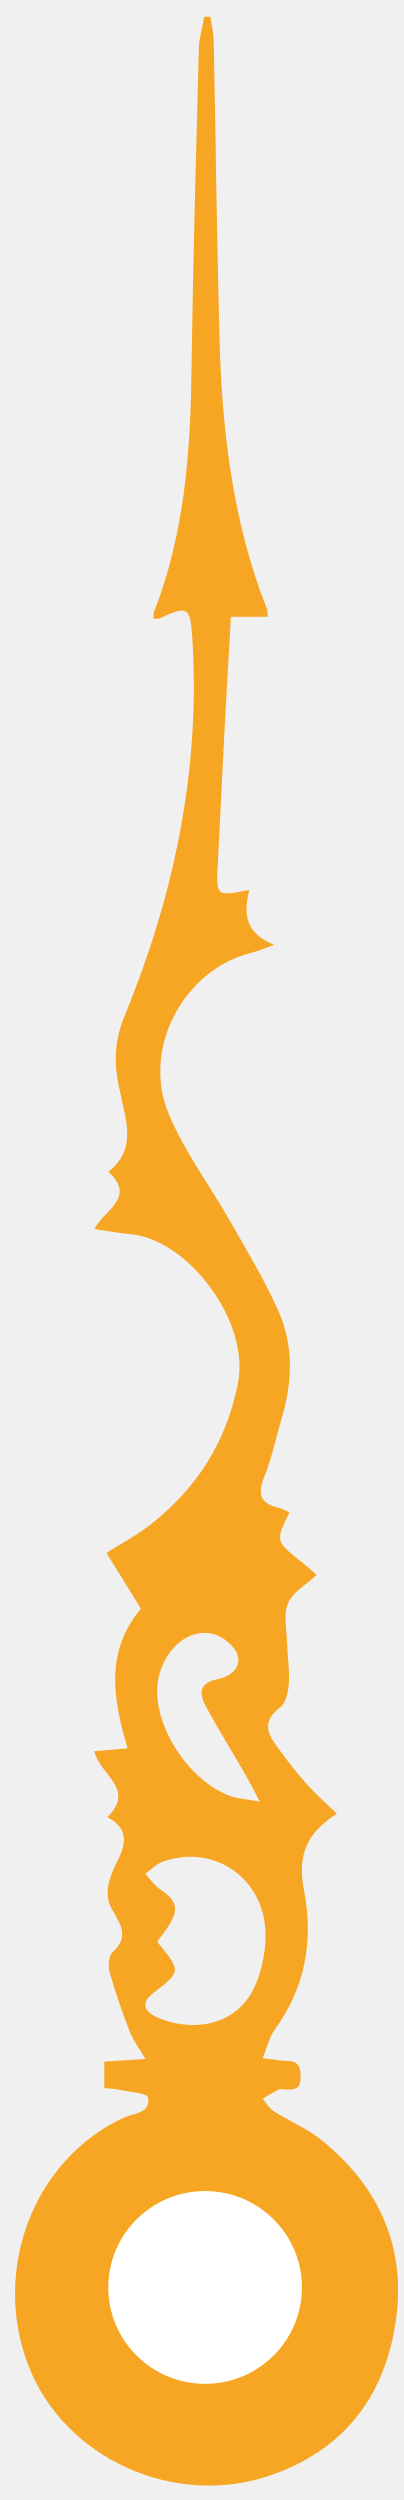
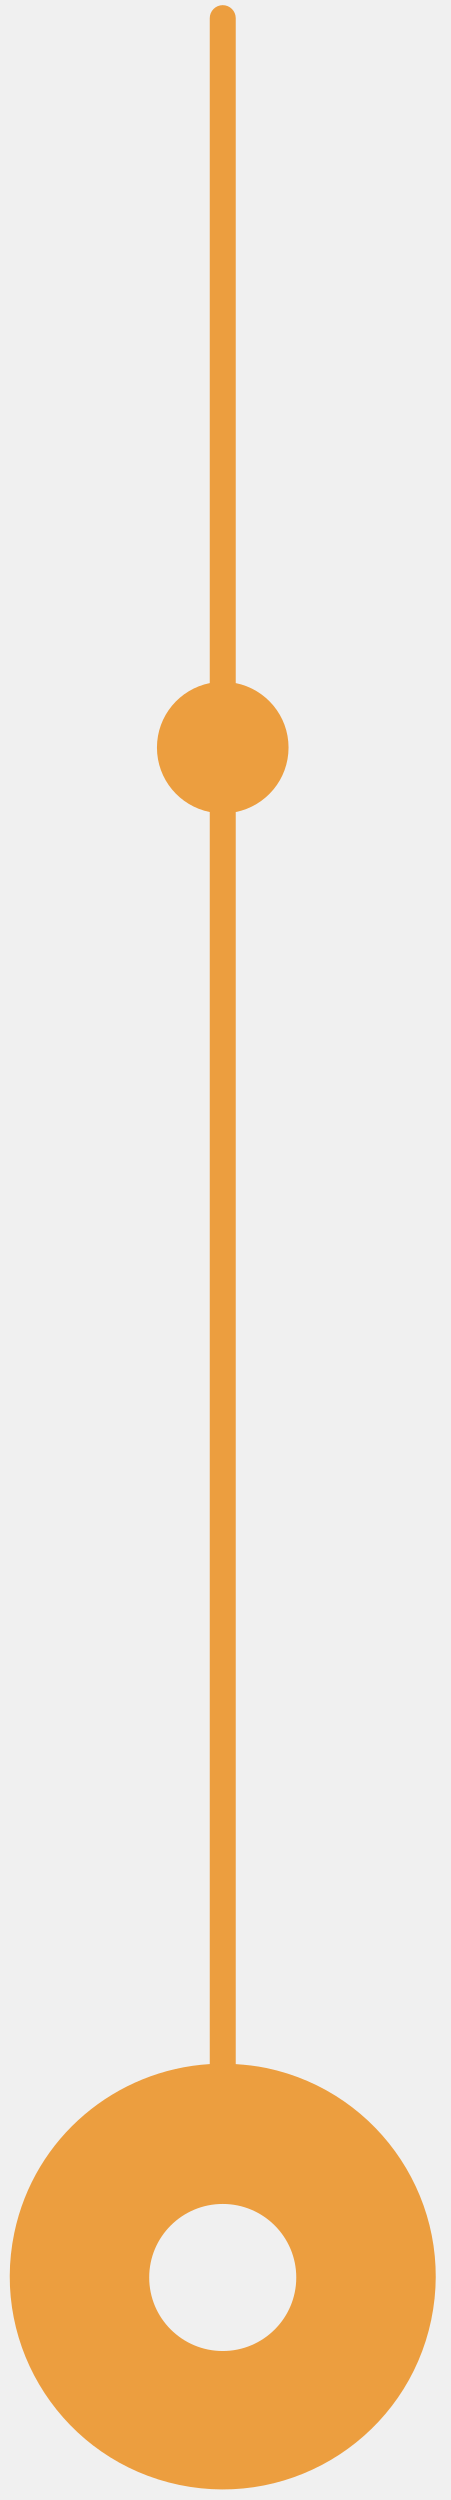
- <svg xmlns="http://www.w3.org/2000/svg" width="10px" height="62px" viewBox="0 0 20 125" version="1.1">
+ <svg xmlns="http://www.w3.org/2000/svg" width="22px" height="122px" viewBox="0 0 22 122" version="1.1">
  <defs />
-   <g id="Page-1" stroke="none" stroke-width="1" fill="none" fill-rule="evenodd">
-     <g id="Fill-2-+-Oval-54-Copy" transform="translate(10, 62.5) rotate(50) translate(-10, -62.5) translate(-44, 15)">
-       <path d="M57.009,87.696 C57.555,87.761 57.885,87.834 58.215,87.834 C58.816,87.832 58.912,88.174 58.904,88.692 C58.897,89.254 58.569,89.285 58.165,89.265 C58.042,89.26 57.898,89.223 57.797,89.272 C57.525,89.404 57.271,89.575 57.009,89.73 C57.191,89.941 57.336,90.21 57.559,90.352 C58.345,90.85 59.23,91.21 59.946,91.791 C62.889,94.178 64.267,97.272 63.622,101.115 C63.001,104.817 60.926,107.337 57.405,108.555 C52.594,110.218 47.074,107.707 45.29,103.056 C43.445,98.246 45.581,92.741 50.073,90.667 C50.562,90.441 51.427,90.465 51.276,89.66 C51.234,89.439 50.303,89.384 49.776,89.268 C49.572,89.223 49.358,89.222 49.089,89.195 L49.089,87.872 C49.726,87.83 50.318,87.792 51.144,87.738 C50.799,87.147 50.516,86.78 50.357,86.364 C49.983,85.383 49.634,84.389 49.351,83.379 C49.267,83.078 49.318,82.566 49.514,82.386 C50.35,81.621 49.904,81.013 49.48,80.268 C48.991,79.409 49.401,78.546 49.791,77.749 C50.202,76.906 50.267,76.174 49.24,75.649 C50.69,74.227 48.843,73.533 48.591,72.351 C49.144,72.302 49.668,72.256 50.253,72.205 C49.524,69.75 49.117,67.382 50.922,65.221 C50.347,64.292 49.776,63.37 49.197,62.435 C49.895,61.993 50.668,61.588 51.347,61.06 C53.663,59.258 55.163,56.98 55.768,53.984 C56.404,50.837 53.247,46.786 50.467,46.508 C49.886,46.45 49.309,46.348 48.599,46.247 C49.054,45.291 50.721,44.682 49.293,43.374 C50.32,42.589 50.342,41.579 50.123,40.508 C50.022,40.014 49.897,39.525 49.798,39.031 C49.562,37.866 49.622,36.766 50.092,35.62 C52.575,29.579 53.904,23.309 53.492,16.721 C53.394,15.134 53.262,15.047 51.869,15.704 C51.794,15.739 51.696,15.722 51.548,15.735 C51.56,15.59 51.543,15.465 51.583,15.362 C53.128,11.42 53.402,7.287 53.455,3.101 C53.522,-2.194 53.678,-7.487 53.817,-12.781 C53.831,-13.315 53.994,-13.844 54.089,-14.375 C54.191,-14.374 54.294,-14.373 54.397,-14.371 C54.454,-13.963 54.552,-13.556 54.56,-13.146 C54.66,-8.229 54.718,-3.311 54.845,1.606 C54.966,6.26 55.496,10.851 57.215,15.223 C57.257,15.33 57.246,15.459 57.265,15.63 L55.42,15.63 C55.311,17.556 55.199,19.438 55.1,21.32 C54.984,23.524 54.884,25.728 54.766,27.932 C54.675,29.616 54.67,29.618 56.34,29.288 C56.053,30.422 56.089,31.443 57.587,32.031 C57.06,32.218 56.771,32.349 56.468,32.422 C53.097,33.237 50.939,37.177 52.303,40.468 C53.099,42.389 54.387,44.096 55.421,45.919 C56.254,47.388 57.137,48.842 57.814,50.386 C58.556,52.081 58.498,53.886 57.971,55.666 C57.676,56.662 57.467,57.693 57.079,58.648 C56.704,59.571 56.964,59.996 57.851,60.192 C58.024,60.23 58.183,60.34 58.35,60.417 C57.637,61.851 57.639,61.849 58.956,62.89 C59.241,63.115 59.509,63.363 59.706,63.532 C59.171,64.037 58.514,64.401 58.276,64.952 C58.039,65.5 58.206,66.237 58.225,66.89 C58.245,67.582 58.36,68.276 58.318,68.962 C58.293,69.378 58.17,69.945 57.884,70.159 C56.836,70.944 57.354,71.632 57.891,72.346 C58.323,72.921 58.76,73.496 59.24,74.029 C59.698,74.536 60.215,74.987 60.722,75.478 C59.185,76.441 58.741,77.583 59.069,79.271 C59.562,81.803 59.15,84.153 57.613,86.267 C57.344,86.636 57.242,87.13 57.009,87.696 L57.009,87.696 Z M51.733,81.876 C52.941,83.358 52.941,83.358 51.542,84.438 C50.95,84.895 51.002,85.339 51.773,85.676 C53.32,86.351 55.808,86.273 56.727,83.839 C57.008,83.096 57.166,82.248 57.149,81.453 C57.091,78.693 54.565,76.959 52.008,77.875 C51.686,77.989 51.424,78.274 51.135,78.48 C51.379,78.74 51.585,79.058 51.873,79.249 C52.715,79.806 52.84,80.241 52.301,81.089 C52.136,81.349 51.941,81.589 51.733,81.876 L51.733,81.876 Z M56.866,74.871 C56.54,74.259 56.355,73.884 56.146,73.524 C55.49,72.39 54.798,71.277 54.175,70.124 C53.835,69.496 53.803,68.934 54.741,68.753 C55.351,68.636 55.958,68.195 55.756,67.541 C55.617,67.092 55.013,66.611 54.533,66.489 C53.091,66.121 51.689,67.659 51.733,69.436 C51.784,71.493 53.464,73.887 55.383,74.588 C55.766,74.727 56.19,74.747 56.866,74.871 L56.866,74.871 Z" id="Fill-2" fill="#F6A623" transform="translate(54.20253, 47.34694) rotate(-50) translate(-54.20253, -47.34694) " />
-       <ellipse id="Oval-54-Copy" fill="#FFFFFF" transform="translate(93.84853, 80.70891) rotate(-50) translate(-93.84853, -80.70891) " cx="93.849" cy="80.709" rx="4.841" ry="4.819" />
+   <g id="Stories" stroke="none" stroke-width="1" fill="none" fill-rule="evenodd">
+     <g id="Artboard-1" transform="translate(-2060, -2150)" fill="#EC9E3F">
+       <g id="Clock-Hands" transform="translate(1958, 2150)">
+         <path d="M114.993,100.918 C114.494,100.814 113.998,100.761 113.504,100.729 L113.504,39.628 C114.973,39.333 116.081,38.037 116.081,36.482 C116.081,34.926 114.973,33.63 113.504,33.335 L113.504,0.885 C113.504,0.537 113.218,0.251 112.87,0.251 C112.521,0.251 112.236,0.537 112.236,0.885 L112.236,33.335 C110.766,33.63 109.659,34.926 109.659,36.482 C109.659,38.037 110.766,39.333 112.236,39.628 L112.236,100.727 C107.674,101.004 103.676,104.278 102.697,108.967 C101.524,114.586 105.127,120.091 110.746,121.264 C116.365,122.436 121.87,118.833 123.043,113.215 C124.216,107.596 120.612,102.09 114.993,100.918 L114.993,100.918 Z M112.87,114.73 C110.888,114.73 109.281,113.123 109.281,111.142 C109.281,109.159 110.888,107.553 112.87,107.553 C114.852,107.553 116.458,109.159 116.458,111.142 C116.458,113.123 114.852,114.73 112.87,114.73 L112.87,114.73 Z" id="Second" />
+       </g>
    </g>
  </g>
</svg>
